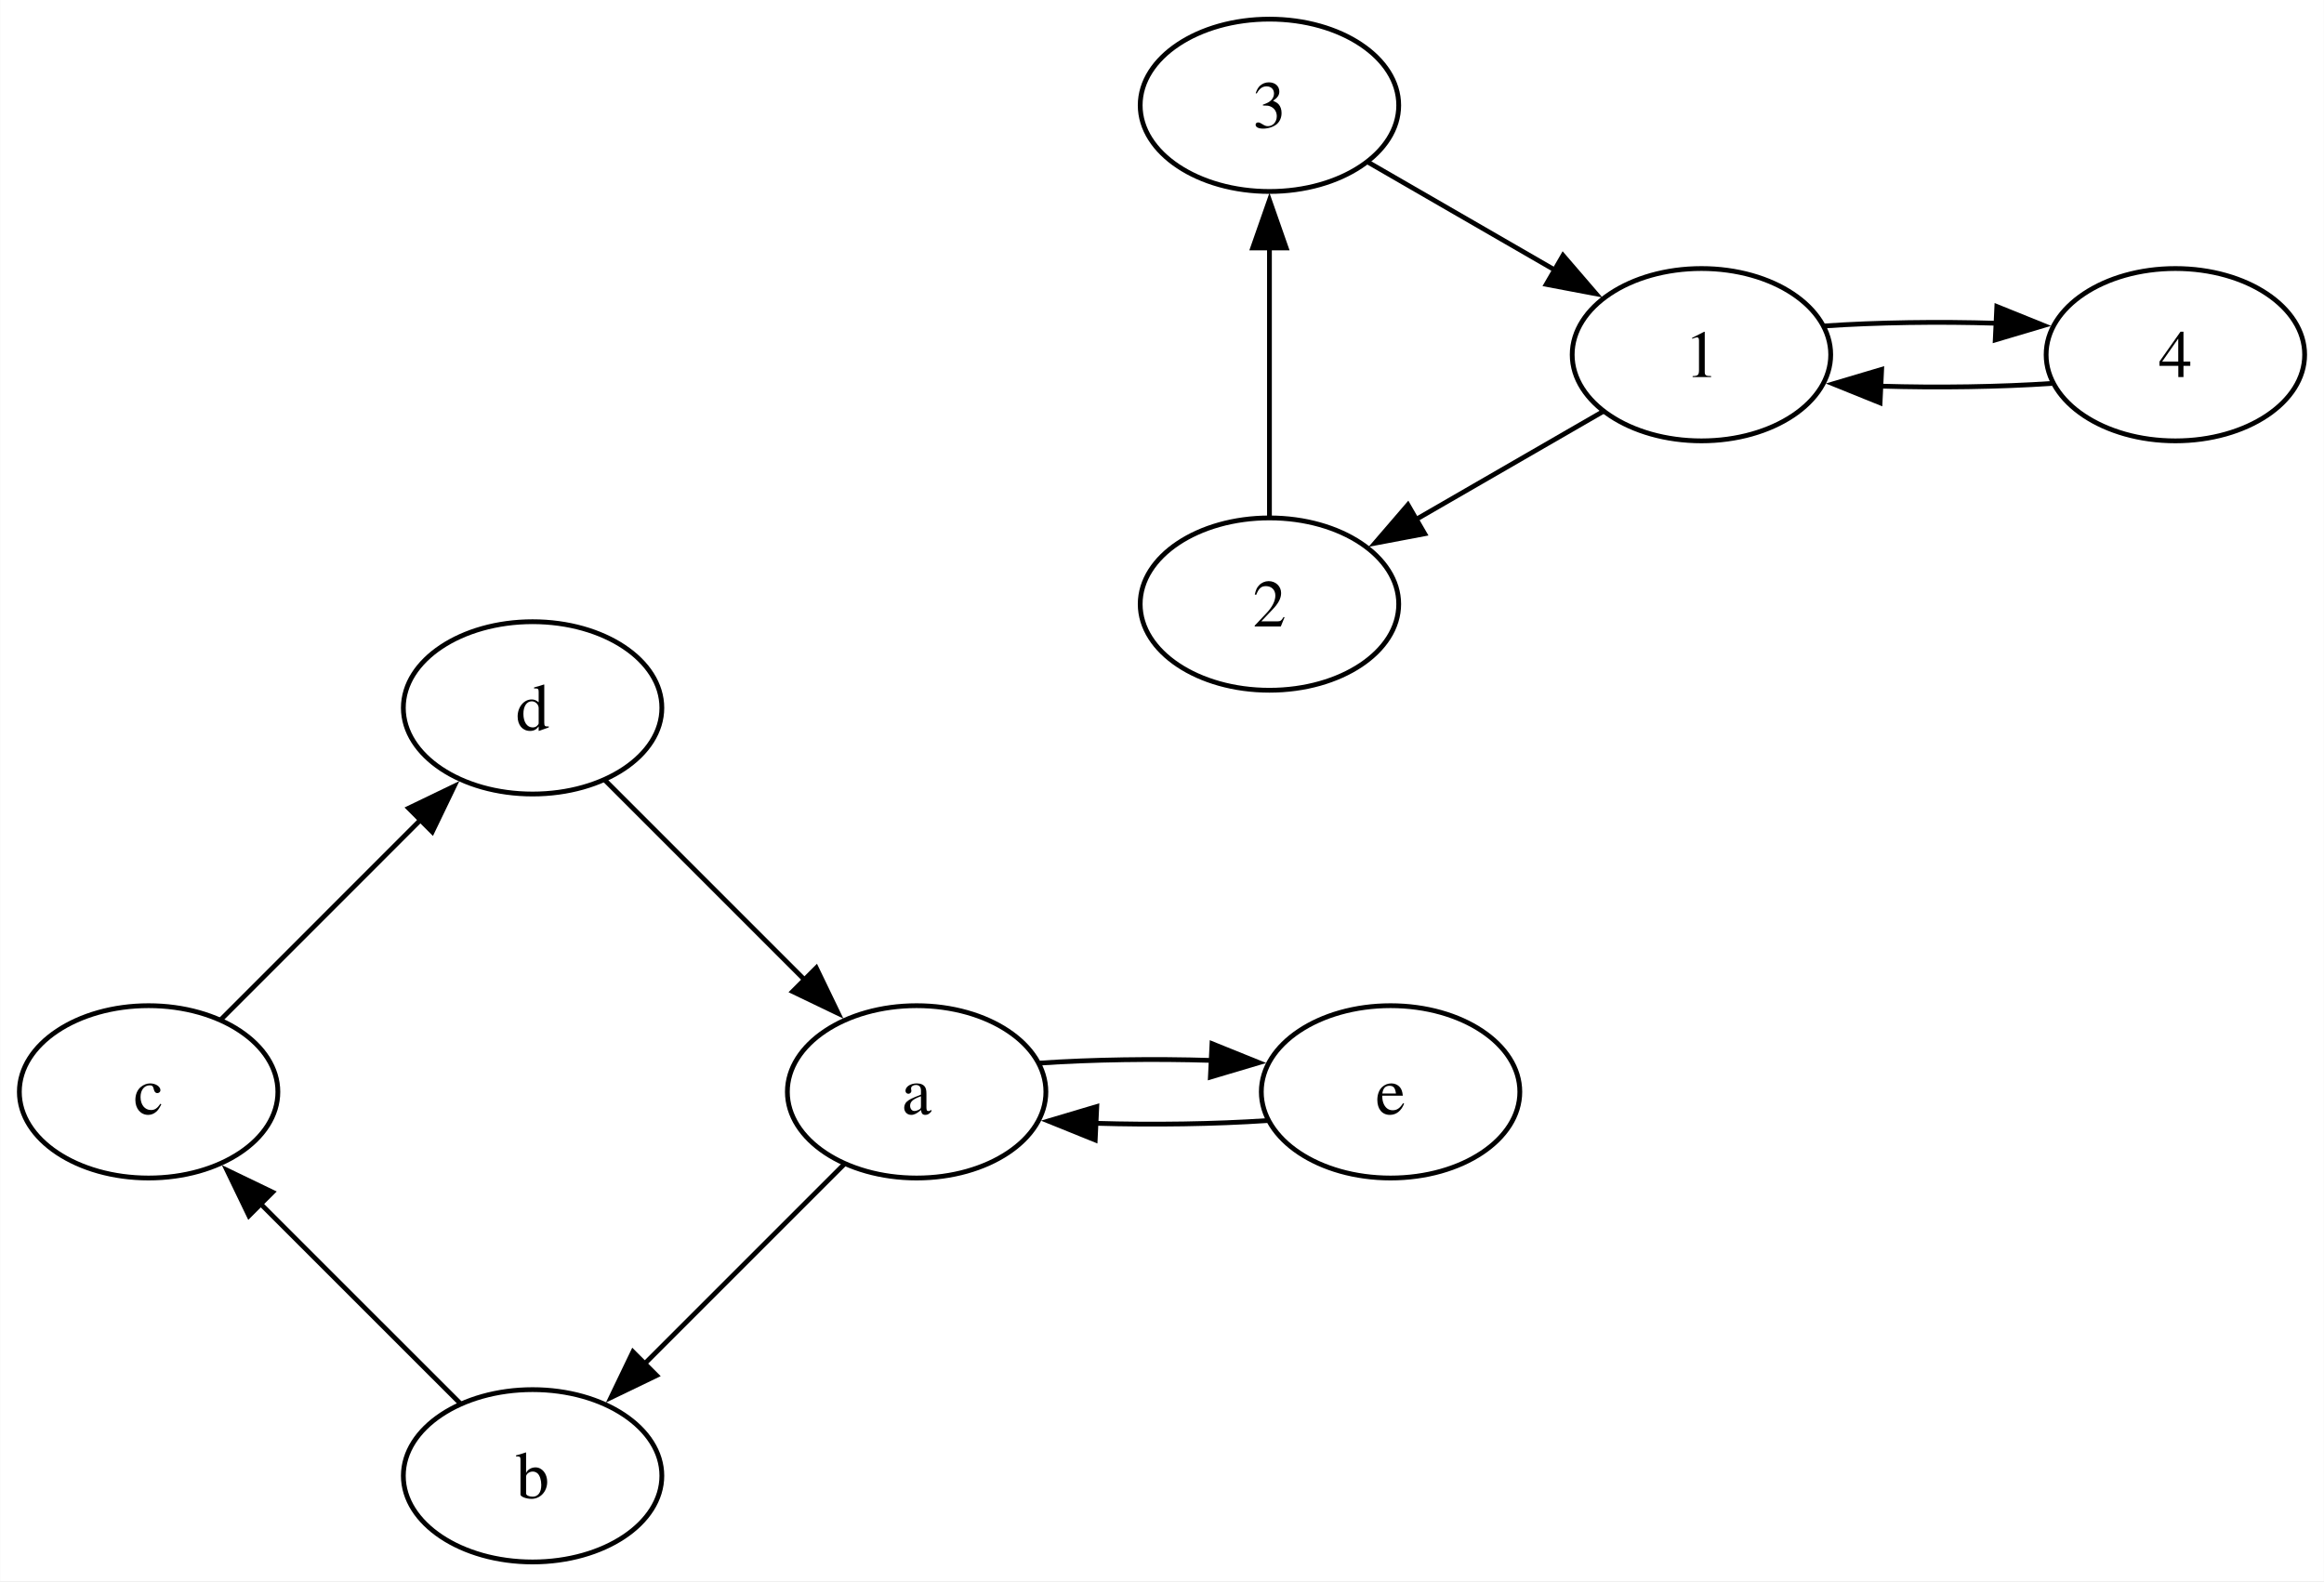
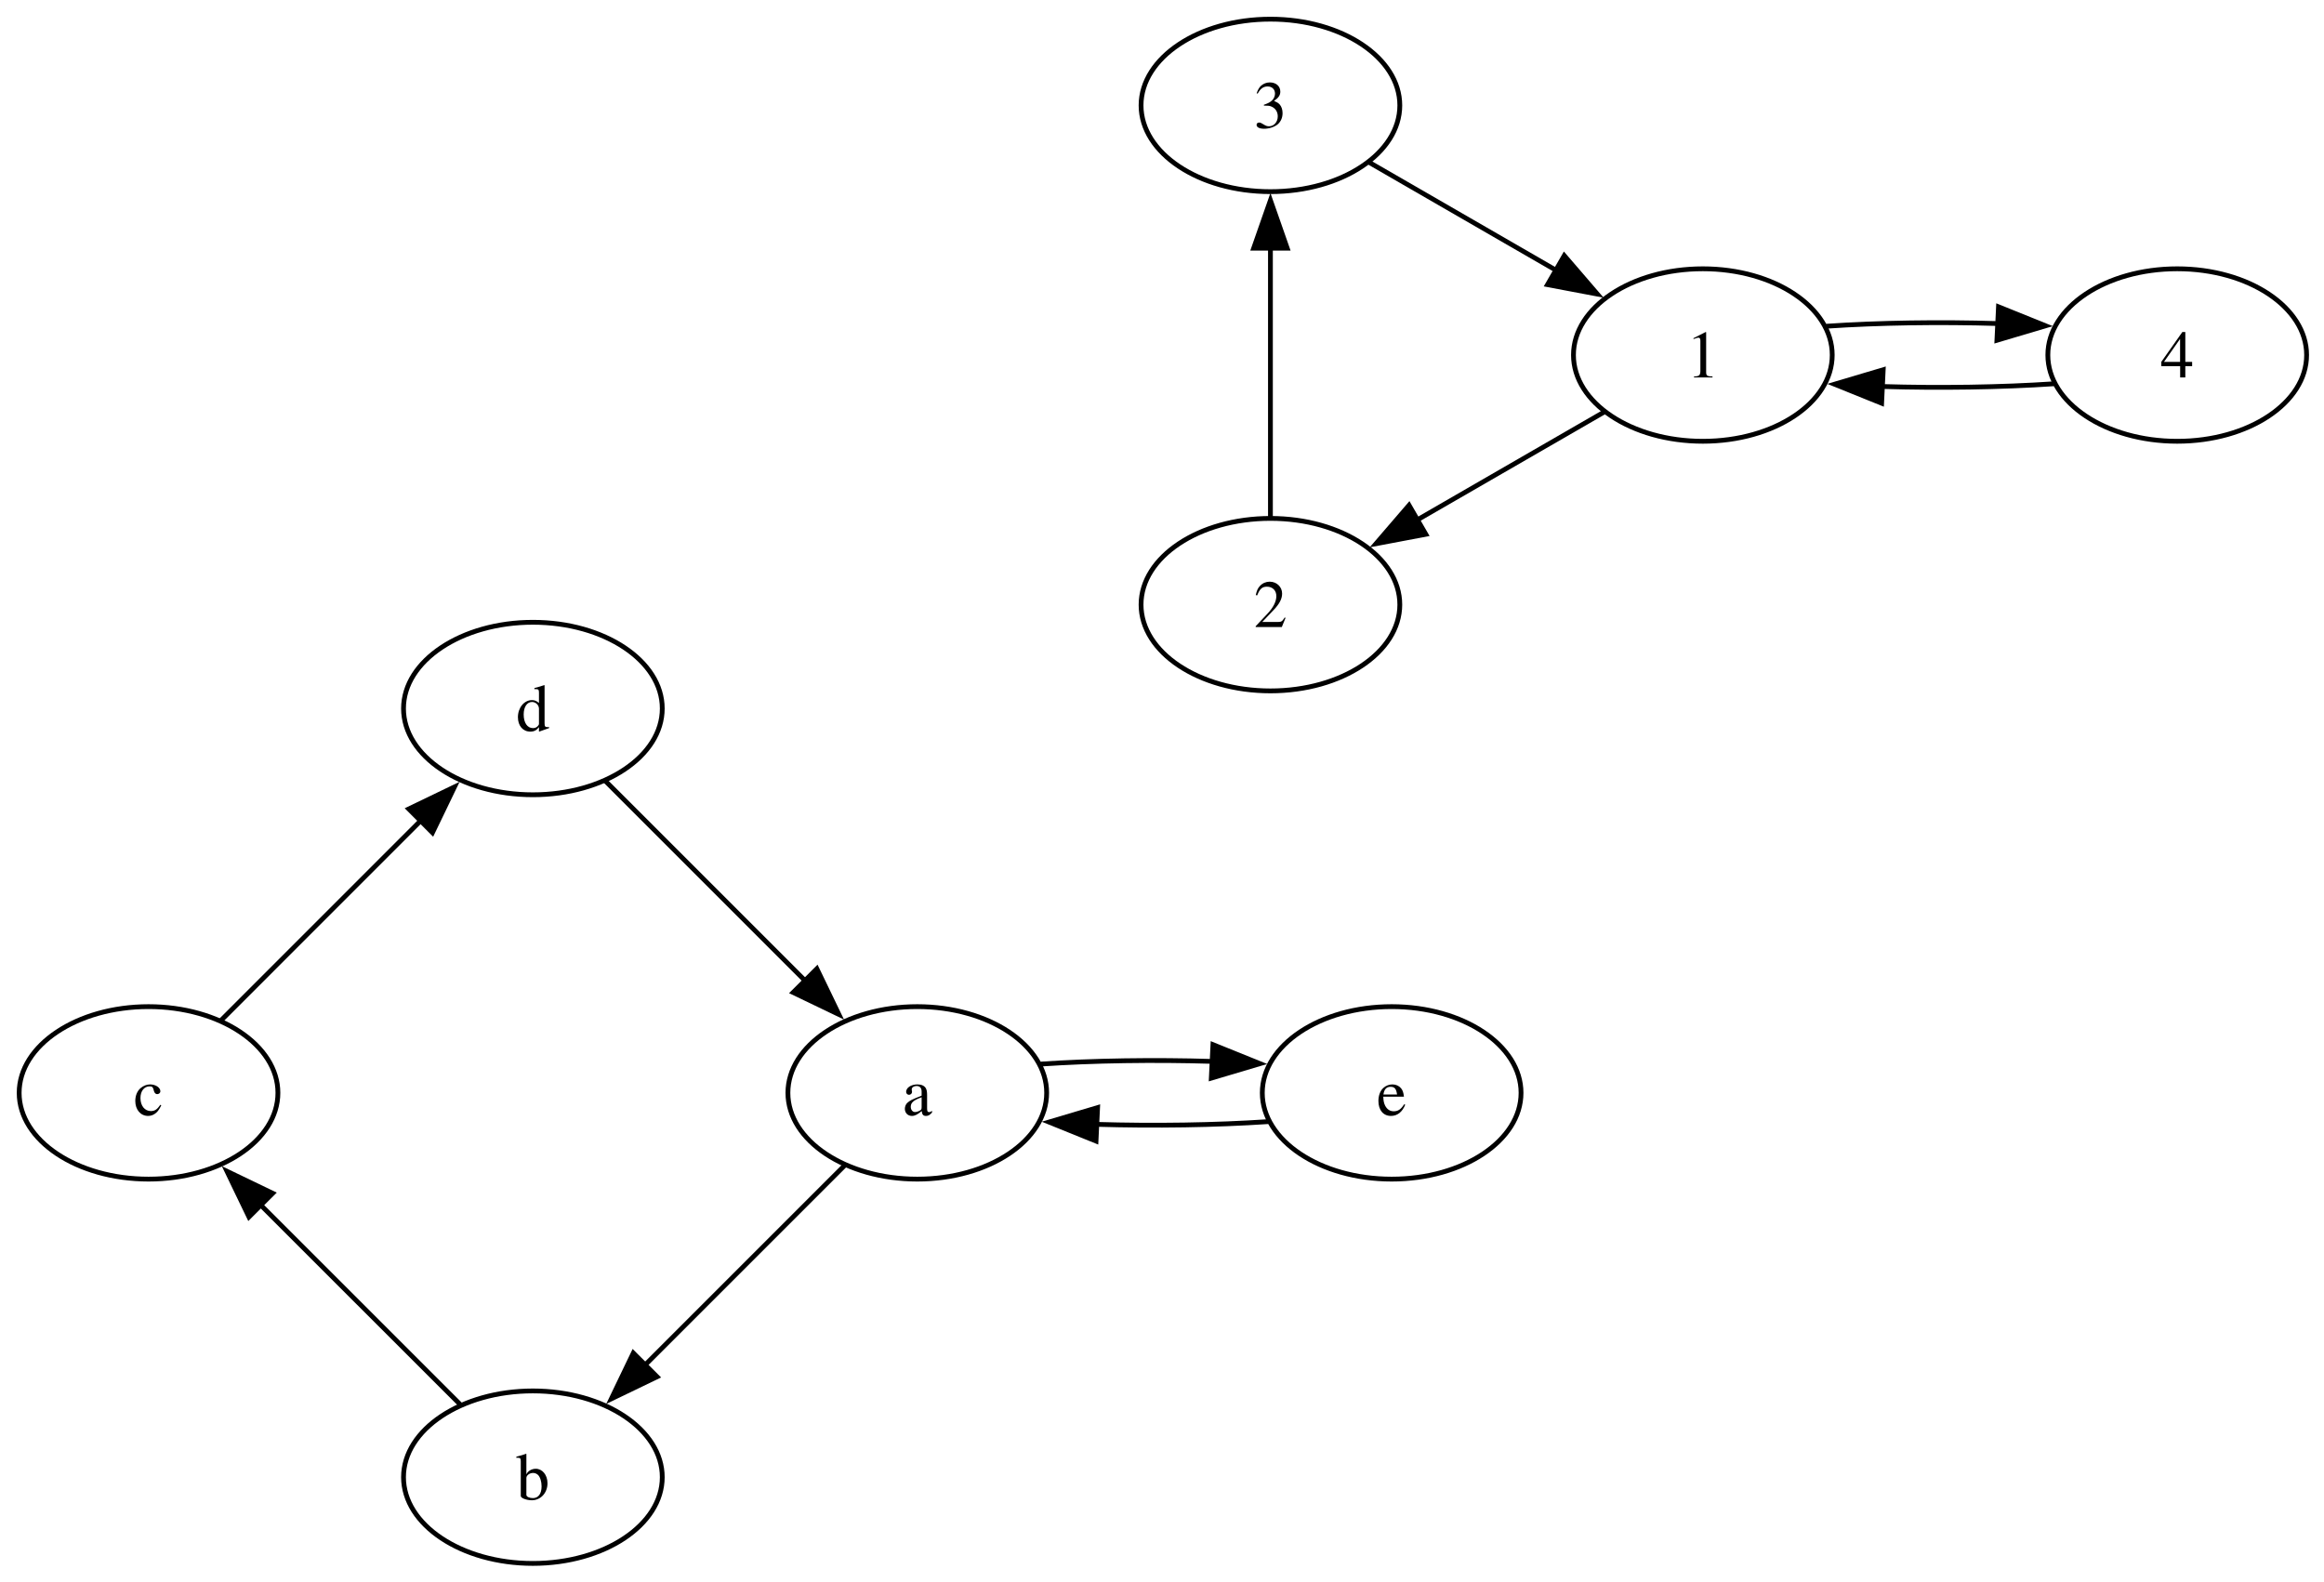
- <svg xmlns="http://www.w3.org/2000/svg" width="485pt" height="330pt" viewBox="0.00 0.00 485.37 330.31">
+ <svg xmlns="http://www.w3.org/2000/svg" width="485pt" height="330pt" viewBox="0.00 0.00 485.00 330.00">
  <g id="graph0" class="graph" transform="scale(1 1) rotate(0) translate(4 326.31)">
    <polygon fill="white" stroke="none" points="-4,4 -4,-326.31 481.37,-326.31 481.37,4 -4,4" />
    <g id="node1" class="node">
      <ellipse fill="none" stroke="black" cx="351.37" cy="-252.21" rx="27" ry="18" />
-       <text text-anchor="middle" x="351.37" y="-247.54" font-family="Times,serif" font-size="14.00">1</text>
+       <text xml:space="preserve" text-anchor="middle" x="351.37" y="-247.54" font-family="Times,serif" font-size="14.00">1</text>
    </g>
    <g id="node2" class="node">
      <ellipse fill="none" stroke="black" cx="261.13" cy="-200.11" rx="27" ry="18" />
-       <text text-anchor="middle" x="261.13" y="-195.44" font-family="Times,serif" font-size="14.00">2</text>
+       <text xml:space="preserve" text-anchor="middle" x="261.13" y="-195.44" font-family="Times,serif" font-size="14.00">2</text>
    </g>
    <g id="edge1" class="edge">
      <path fill="none" stroke="black" d="M330.9,-240.39C319.33,-233.71 304.64,-225.23 291.72,-217.77" />
      <polygon fill="black" stroke="black" points="293.56,-214.8 283.15,-212.83 290.06,-220.86 293.56,-214.8" />
    </g>
    <g id="node4" class="node">
      <ellipse fill="none" stroke="black" cx="450.37" cy="-252.21" rx="27" ry="18" />
-       <text text-anchor="middle" x="450.37" y="-247.54" font-family="Times,serif" font-size="14.00">4</text>
+       <text xml:space="preserve" text-anchor="middle" x="450.37" y="-247.54" font-family="Times,serif" font-size="14.00">4</text>
    </g>
    <g id="edge4" class="edge">
      <path fill="none" stroke="black" d="M377.13,-258.22C388.04,-258.96 400.97,-259.15 412.91,-258.78" />
      <polygon fill="black" stroke="black" points="413.07,-262.28 422.9,-258.31 412.74,-255.29 413.07,-262.28" />
    </g>
    <g id="node3" class="node">
      <ellipse fill="none" stroke="black" cx="261.13" cy="-304.31" rx="27" ry="18" />
-       <text text-anchor="middle" x="261.13" y="-299.64" font-family="Times,serif" font-size="14.00">3</text>
+       <text xml:space="preserve" text-anchor="middle" x="261.13" y="-299.64" font-family="Times,serif" font-size="14.00">3</text>
    </g>
    <g id="edge2" class="edge">
      <path fill="none" stroke="black" d="M261.13,-218.26C261.13,-233.78 261.13,-256.42 261.13,-274.58" />
      <polygon fill="black" stroke="black" points="257.63,-274.51 261.13,-284.51 264.63,-274.51 257.63,-274.51" />
    </g>
    <g id="edge3" class="edge">
      <path fill="none" stroke="black" d="M281.61,-292.49C293.18,-285.81 307.87,-277.33 320.79,-269.87" />
      <polygon fill="black" stroke="black" points="322.45,-272.96 329.36,-264.93 318.95,-266.9 322.45,-272.96" />
    </g>
    <g id="edge5" class="edge">
      <path fill="none" stroke="black" d="M424.62,-246.21C413.71,-245.47 400.78,-245.28 388.84,-245.64" />
      <polygon fill="black" stroke="black" points="388.68,-242.15 378.85,-246.12 389.01,-249.14 388.68,-242.15" />
    </g>
    <g id="node5" class="node">
      <ellipse fill="none" stroke="black" cx="187.43" cy="-98.21" rx="27" ry="18" />
-       <text text-anchor="middle" x="187.43" y="-93.54" font-family="Times,serif" font-size="14.00">a</text>
+       <text xml:space="preserve" text-anchor="middle" x="187.43" y="-93.54" font-family="Times,serif" font-size="14.00">a</text>
    </g>
    <g id="node6" class="node">
      <ellipse fill="none" stroke="black" cx="107.21" cy="-18" rx="27" ry="18" />
-       <text text-anchor="middle" x="107.21" y="-13.32" font-family="Times,serif" font-size="14.00">b</text>
+       <text xml:space="preserve" text-anchor="middle" x="107.21" y="-13.32" font-family="Times,serif" font-size="14.00">b</text>
    </g>
    <g id="edge6" class="edge">
      <path fill="none" stroke="black" d="M172.34,-83.13C160.54,-71.33 143.93,-54.71 130.43,-41.22" />
      <polygon fill="black" stroke="black" points="133.12,-38.96 123.58,-34.36 128.17,-43.91 133.12,-38.96" />
    </g>
    <g id="node9" class="node">
      <ellipse fill="none" stroke="black" cx="286.43" cy="-98.21" rx="27" ry="18" />
-       <text text-anchor="middle" x="286.43" y="-93.54" font-family="Times,serif" font-size="14.00">e</text>
+       <text xml:space="preserve" text-anchor="middle" x="286.43" y="-93.54" font-family="Times,serif" font-size="14.00">e</text>
    </g>
    <g id="edge10" class="edge">
      <path fill="none" stroke="black" d="M213.18,-104.22C224.09,-104.96 237.03,-105.15 248.97,-104.78" />
      <polygon fill="black" stroke="black" points="249.13,-108.28 258.95,-104.31 248.79,-101.29 249.13,-108.28" />
    </g>
    <g id="node7" class="node">
      <ellipse fill="none" stroke="black" cx="27" cy="-98.21" rx="27" ry="18" />
-       <text text-anchor="middle" x="27" y="-93.54" font-family="Times,serif" font-size="14.00">c</text>
+       <text xml:space="preserve" text-anchor="middle" x="27" y="-93.54" font-family="Times,serif" font-size="14.00">c</text>
    </g>
    <g id="edge7" class="edge">
      <path fill="none" stroke="black" d="M92.13,-33.09C80.33,-44.89 63.71,-61.5 50.22,-74.99" />
      <polygon fill="black" stroke="black" points="47.96,-72.31 43.36,-81.85 52.91,-77.25 47.96,-72.31" />
    </g>
    <g id="node8" class="node">
      <ellipse fill="none" stroke="black" cx="107.21" cy="-178.43" rx="27" ry="18" />
-       <text text-anchor="middle" x="107.21" y="-173.75" font-family="Times,serif" font-size="14.00">d</text>
+       <text xml:space="preserve" text-anchor="middle" x="107.21" y="-173.75" font-family="Times,serif" font-size="14.00">d</text>
    </g>
    <g id="edge8" class="edge">
      <path fill="none" stroke="black" d="M42.09,-113.3C53.89,-125.1 70.5,-141.72 83.99,-155.21" />
      <polygon fill="black" stroke="black" points="81.31,-157.47 90.85,-162.07 86.25,-152.52 81.31,-157.47" />
    </g>
    <g id="edge9" class="edge">
      <path fill="none" stroke="black" d="M122.3,-163.34C134.1,-151.54 150.72,-134.93 164.21,-121.43" />
      <polygon fill="black" stroke="black" points="166.47,-124.12 171.07,-114.58 161.52,-119.17 166.47,-124.12" />
    </g>
    <g id="edge11" class="edge">
      <path fill="none" stroke="black" d="M260.68,-92.21C249.76,-91.47 236.83,-91.28 224.89,-91.64" />
      <polygon fill="black" stroke="black" points="224.73,-88.15 214.91,-92.12 225.06,-95.14 224.73,-88.15" />
    </g>
  </g>
</svg>
